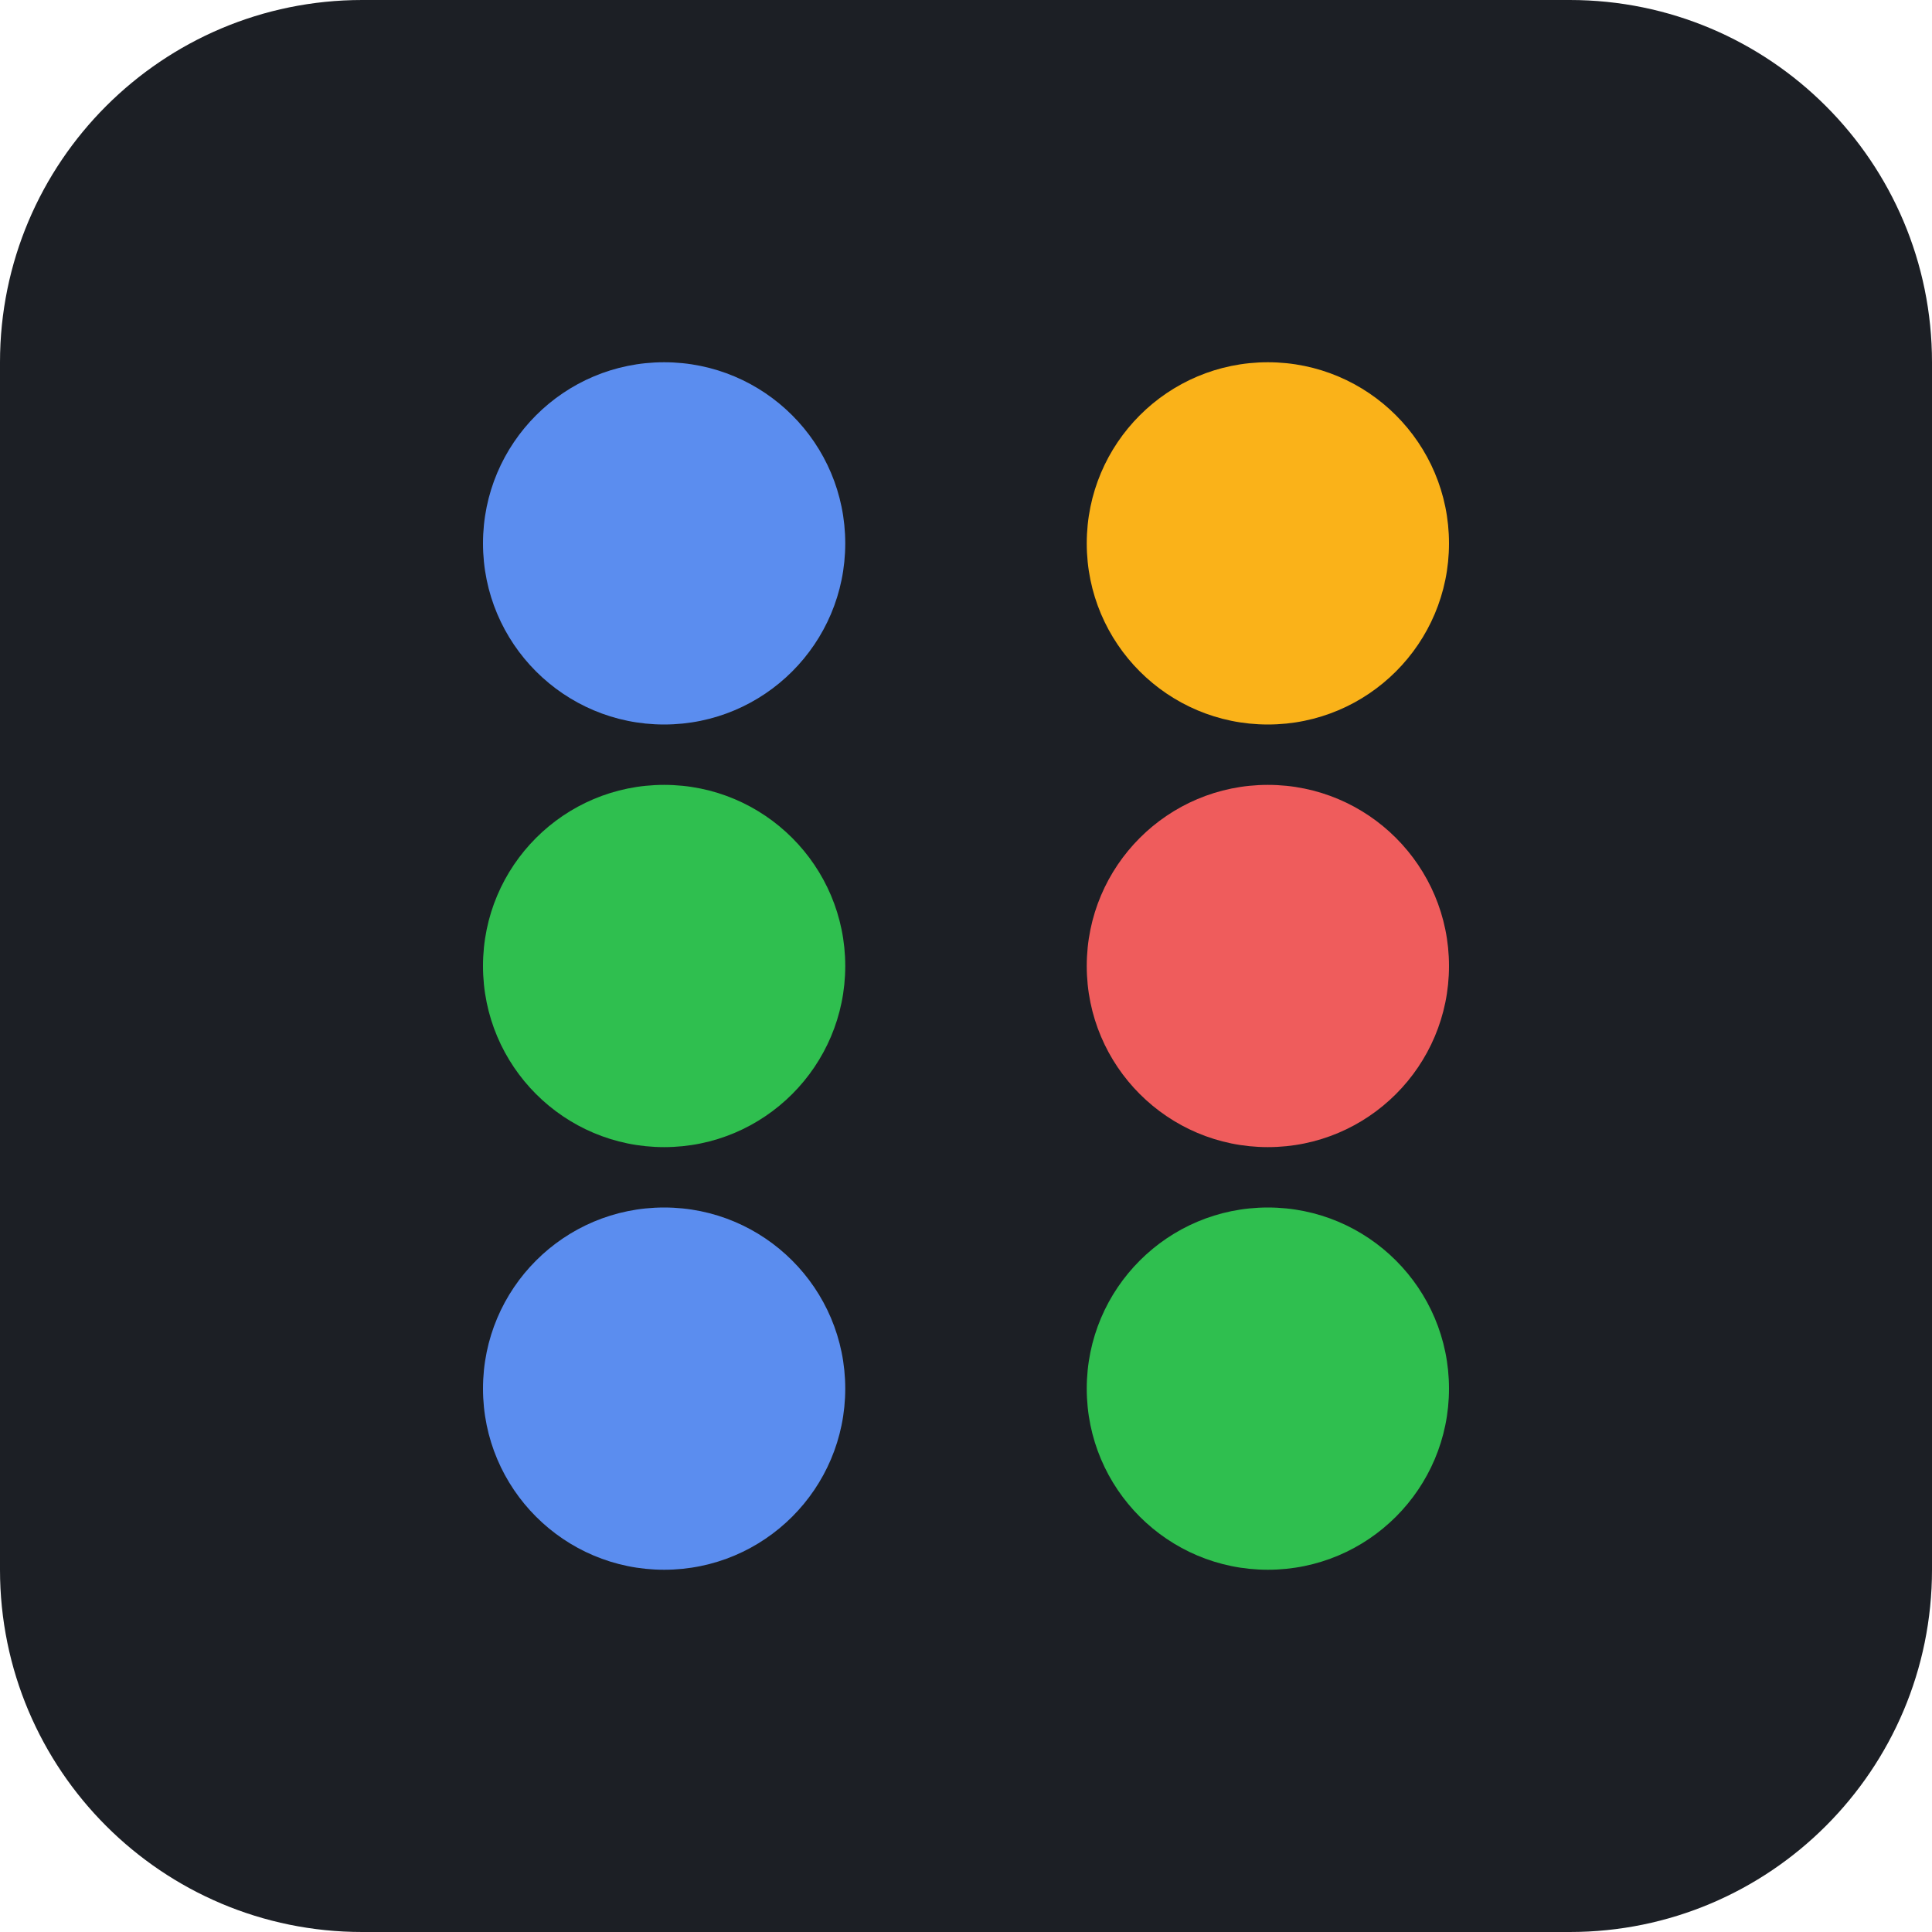
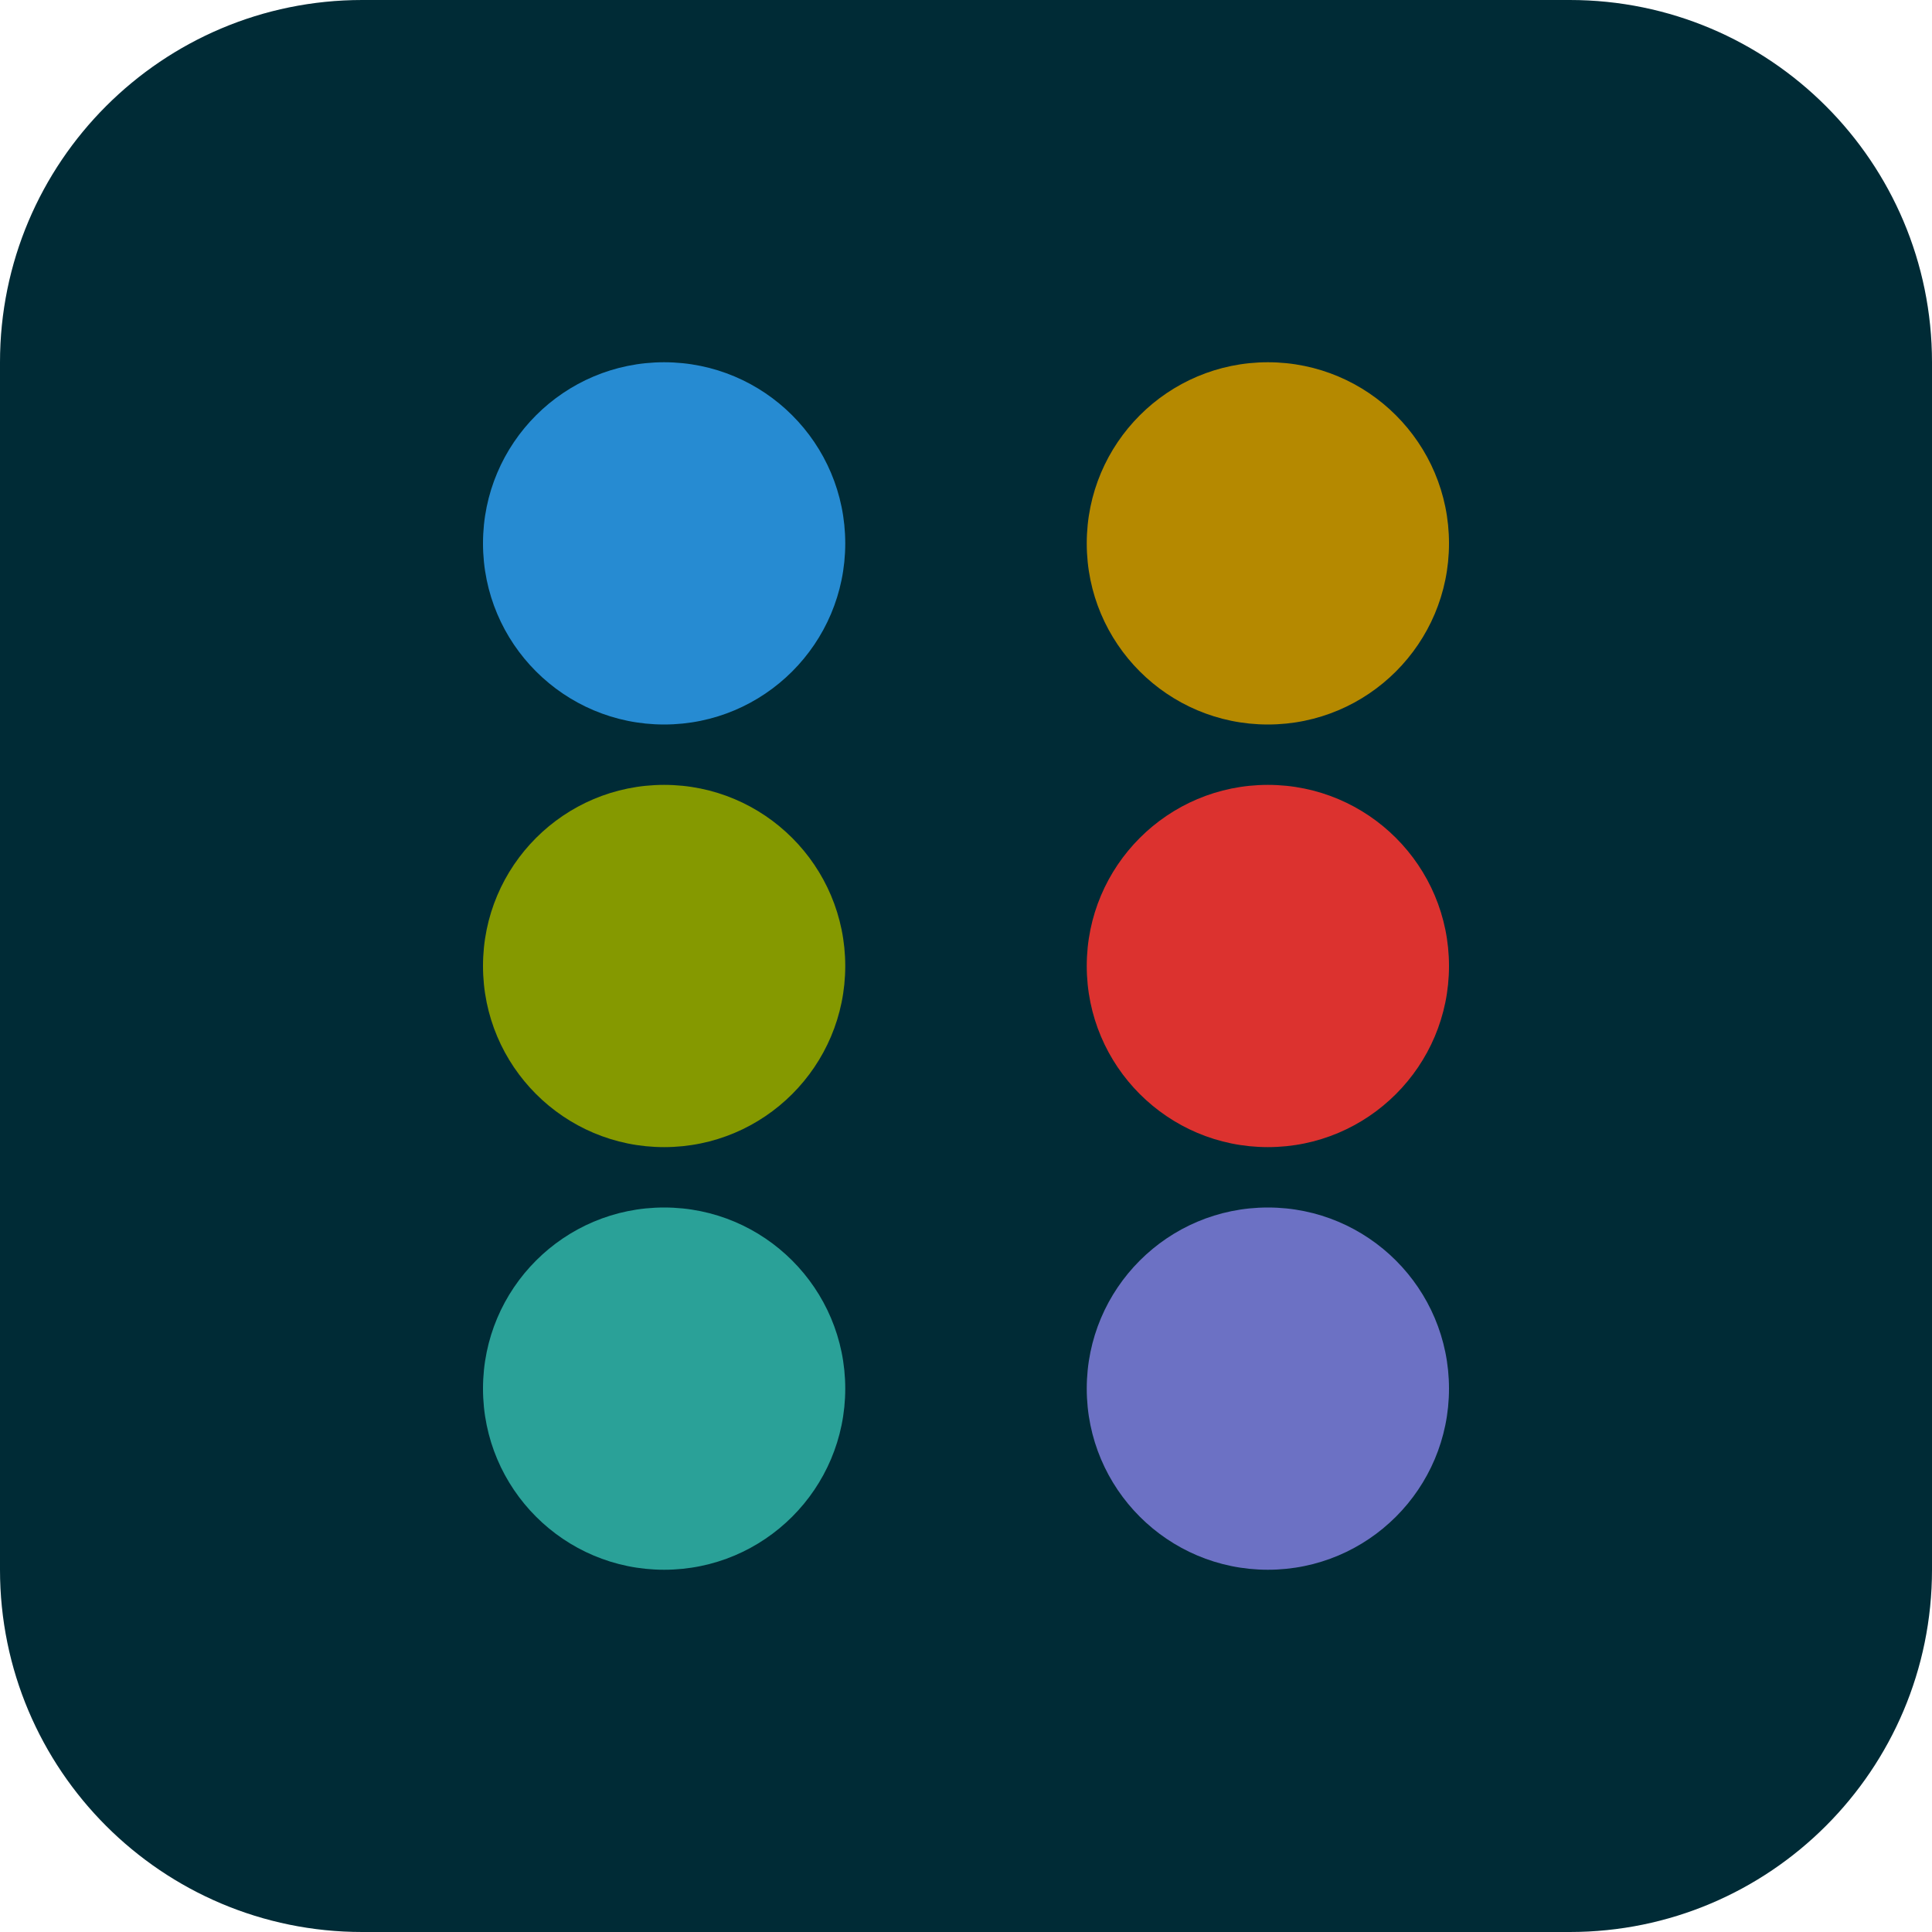
<svg xmlns="http://www.w3.org/2000/svg" viewBox="0 0 32 32">
-   <rect width="32" height="32" rx="6" fill="#1c1f25" />
-   <circle cx="11" cy="9" r="3" fill="#5b8def" />
-   <circle cx="21" cy="9" r="3" fill="#fab219" />
-   <circle cx="11" cy="16" r="3" fill="#2fbf4f" />
-   <circle cx="21" cy="16" r="3" fill="#ef5c5c" />
-   <circle cx="11" cy="23" r="3" fill="#5b8def" />
-   <circle cx="21" cy="23" r="3" fill="#2fbf4f" />
+   <rect width="32" height="32" rx="6" fill="#002b36" />
+   <circle cx="11" cy="9" r="3" fill="#268bd2" />
+   <circle cx="21" cy="9" r="3" fill="#b58900" />
+   <circle cx="11" cy="16" r="3" fill="#859900" />
+   <circle cx="21" cy="16" r="3" fill="#dc322f" />
+   <circle cx="11" cy="23" r="3" fill="#2aa198" />
+   <circle cx="21" cy="23" r="3" fill="#6c71c4" />
</svg>
